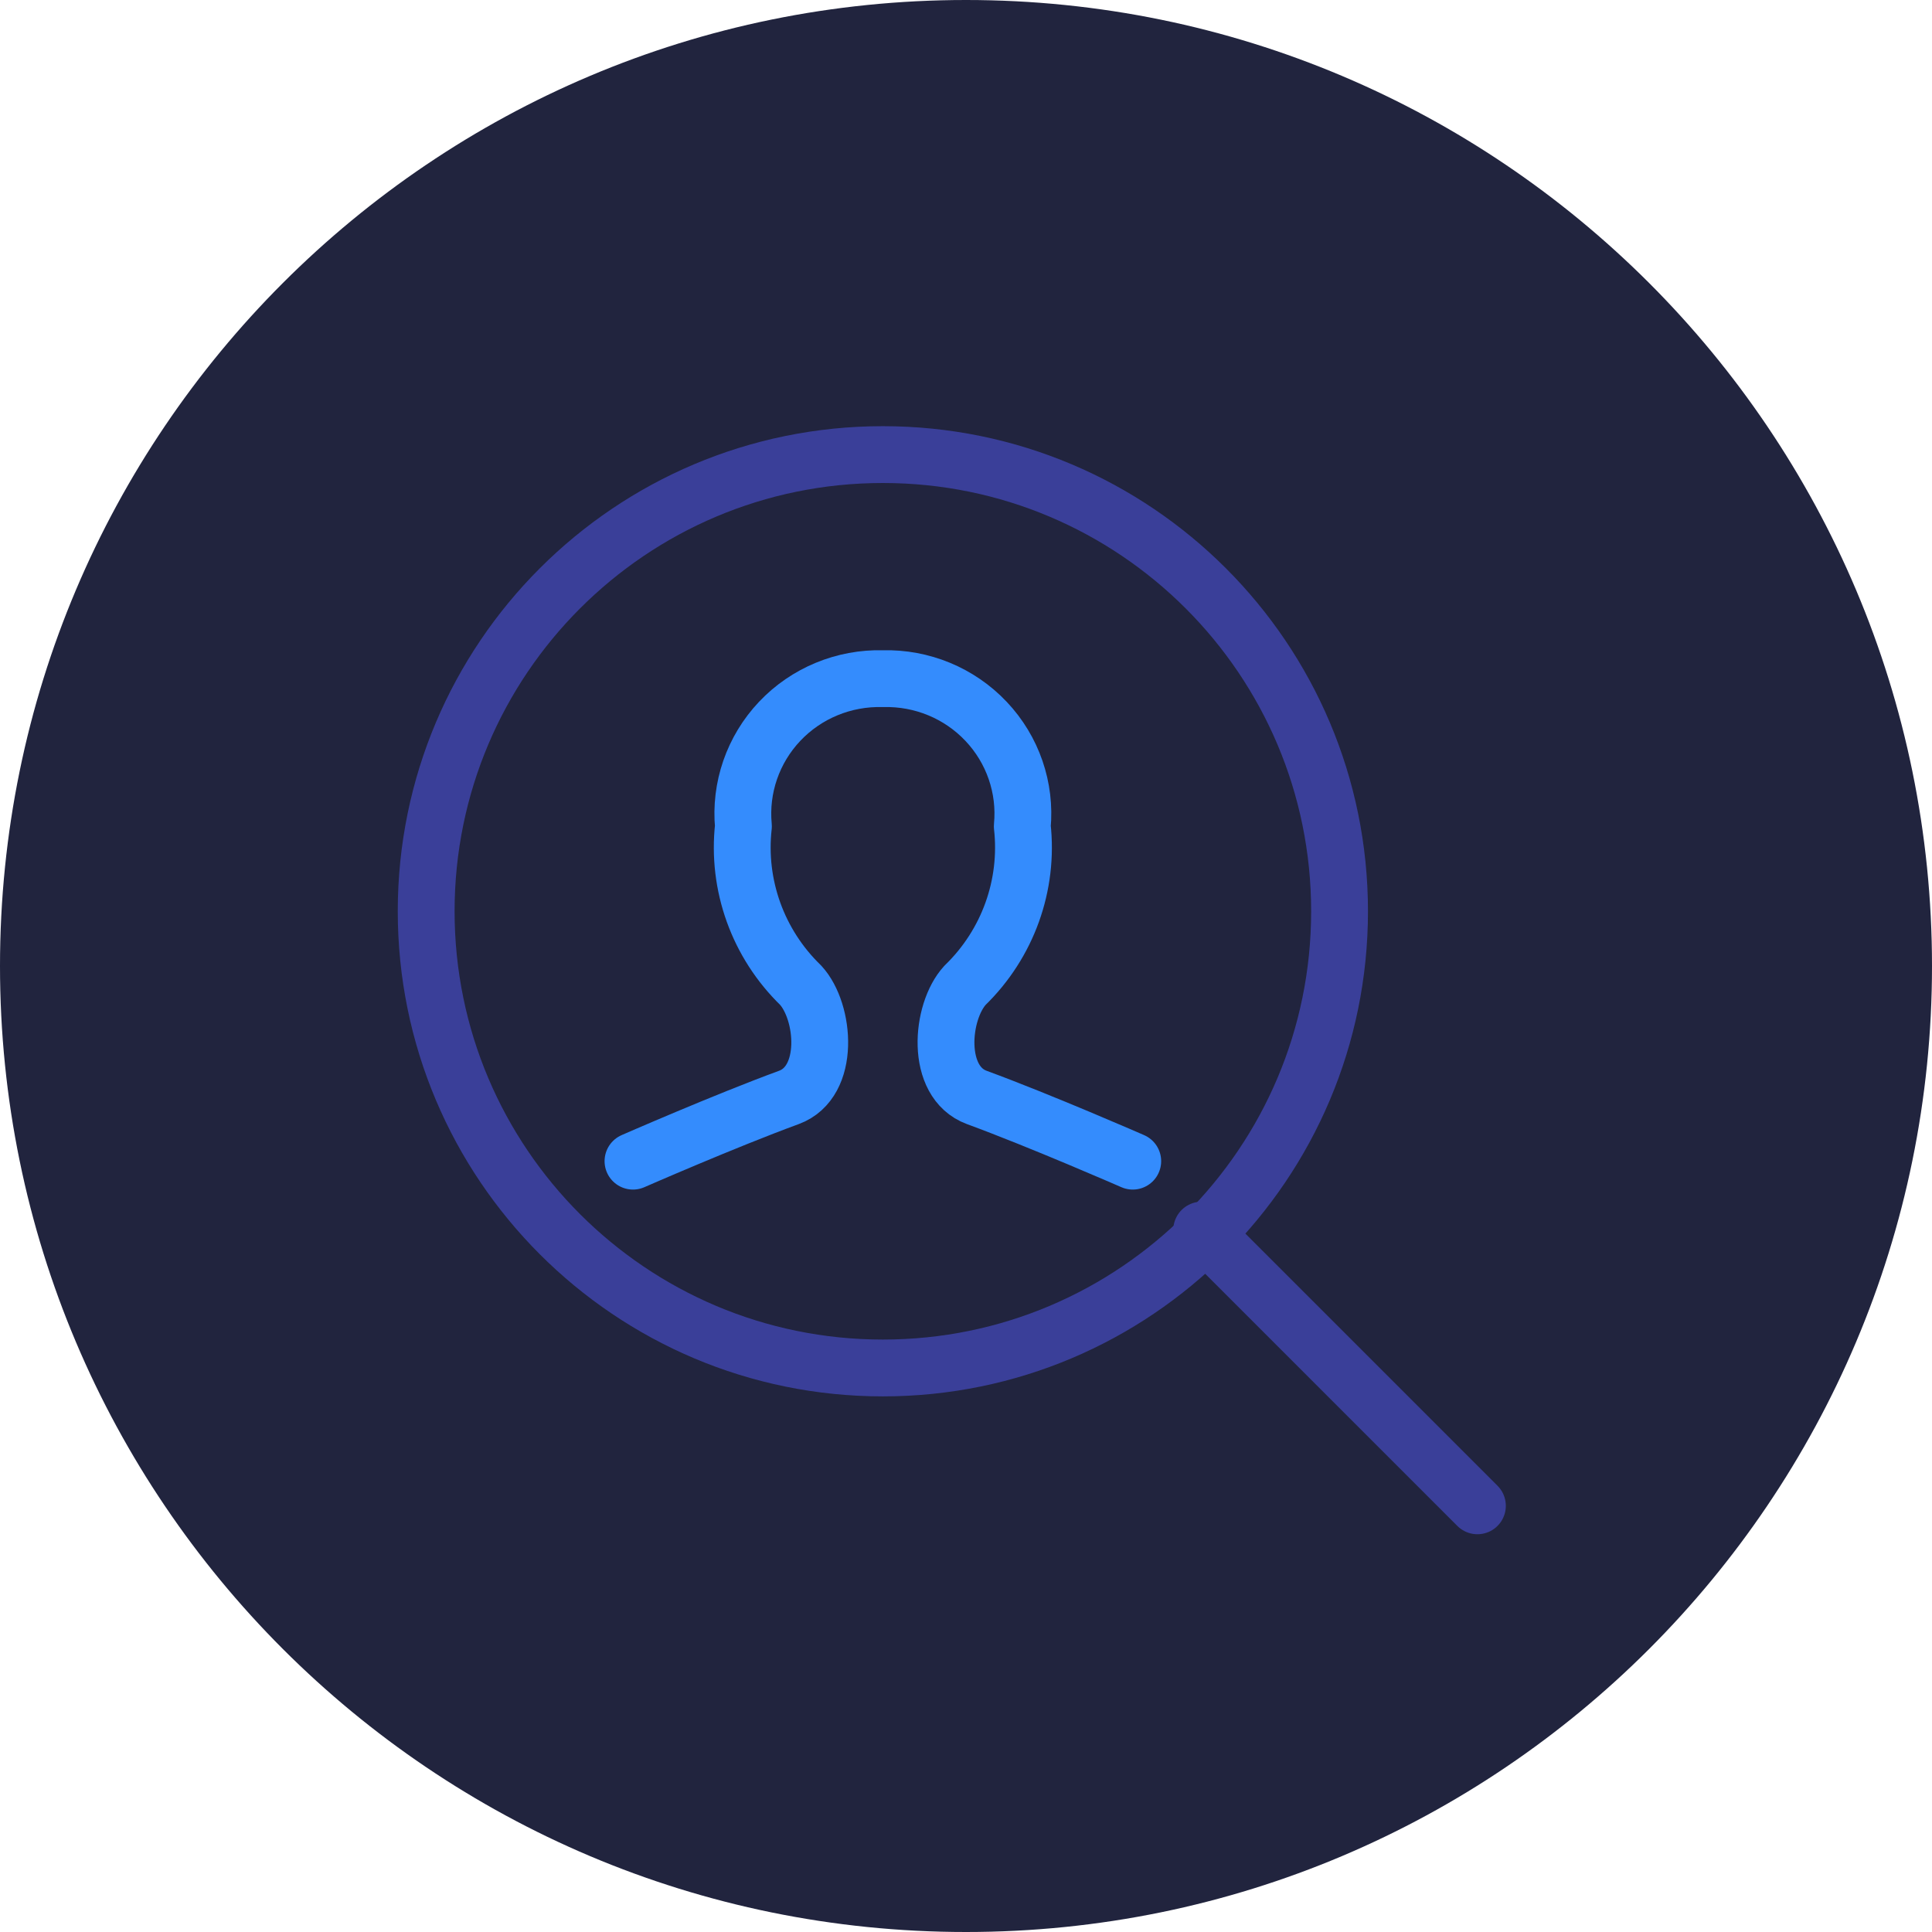
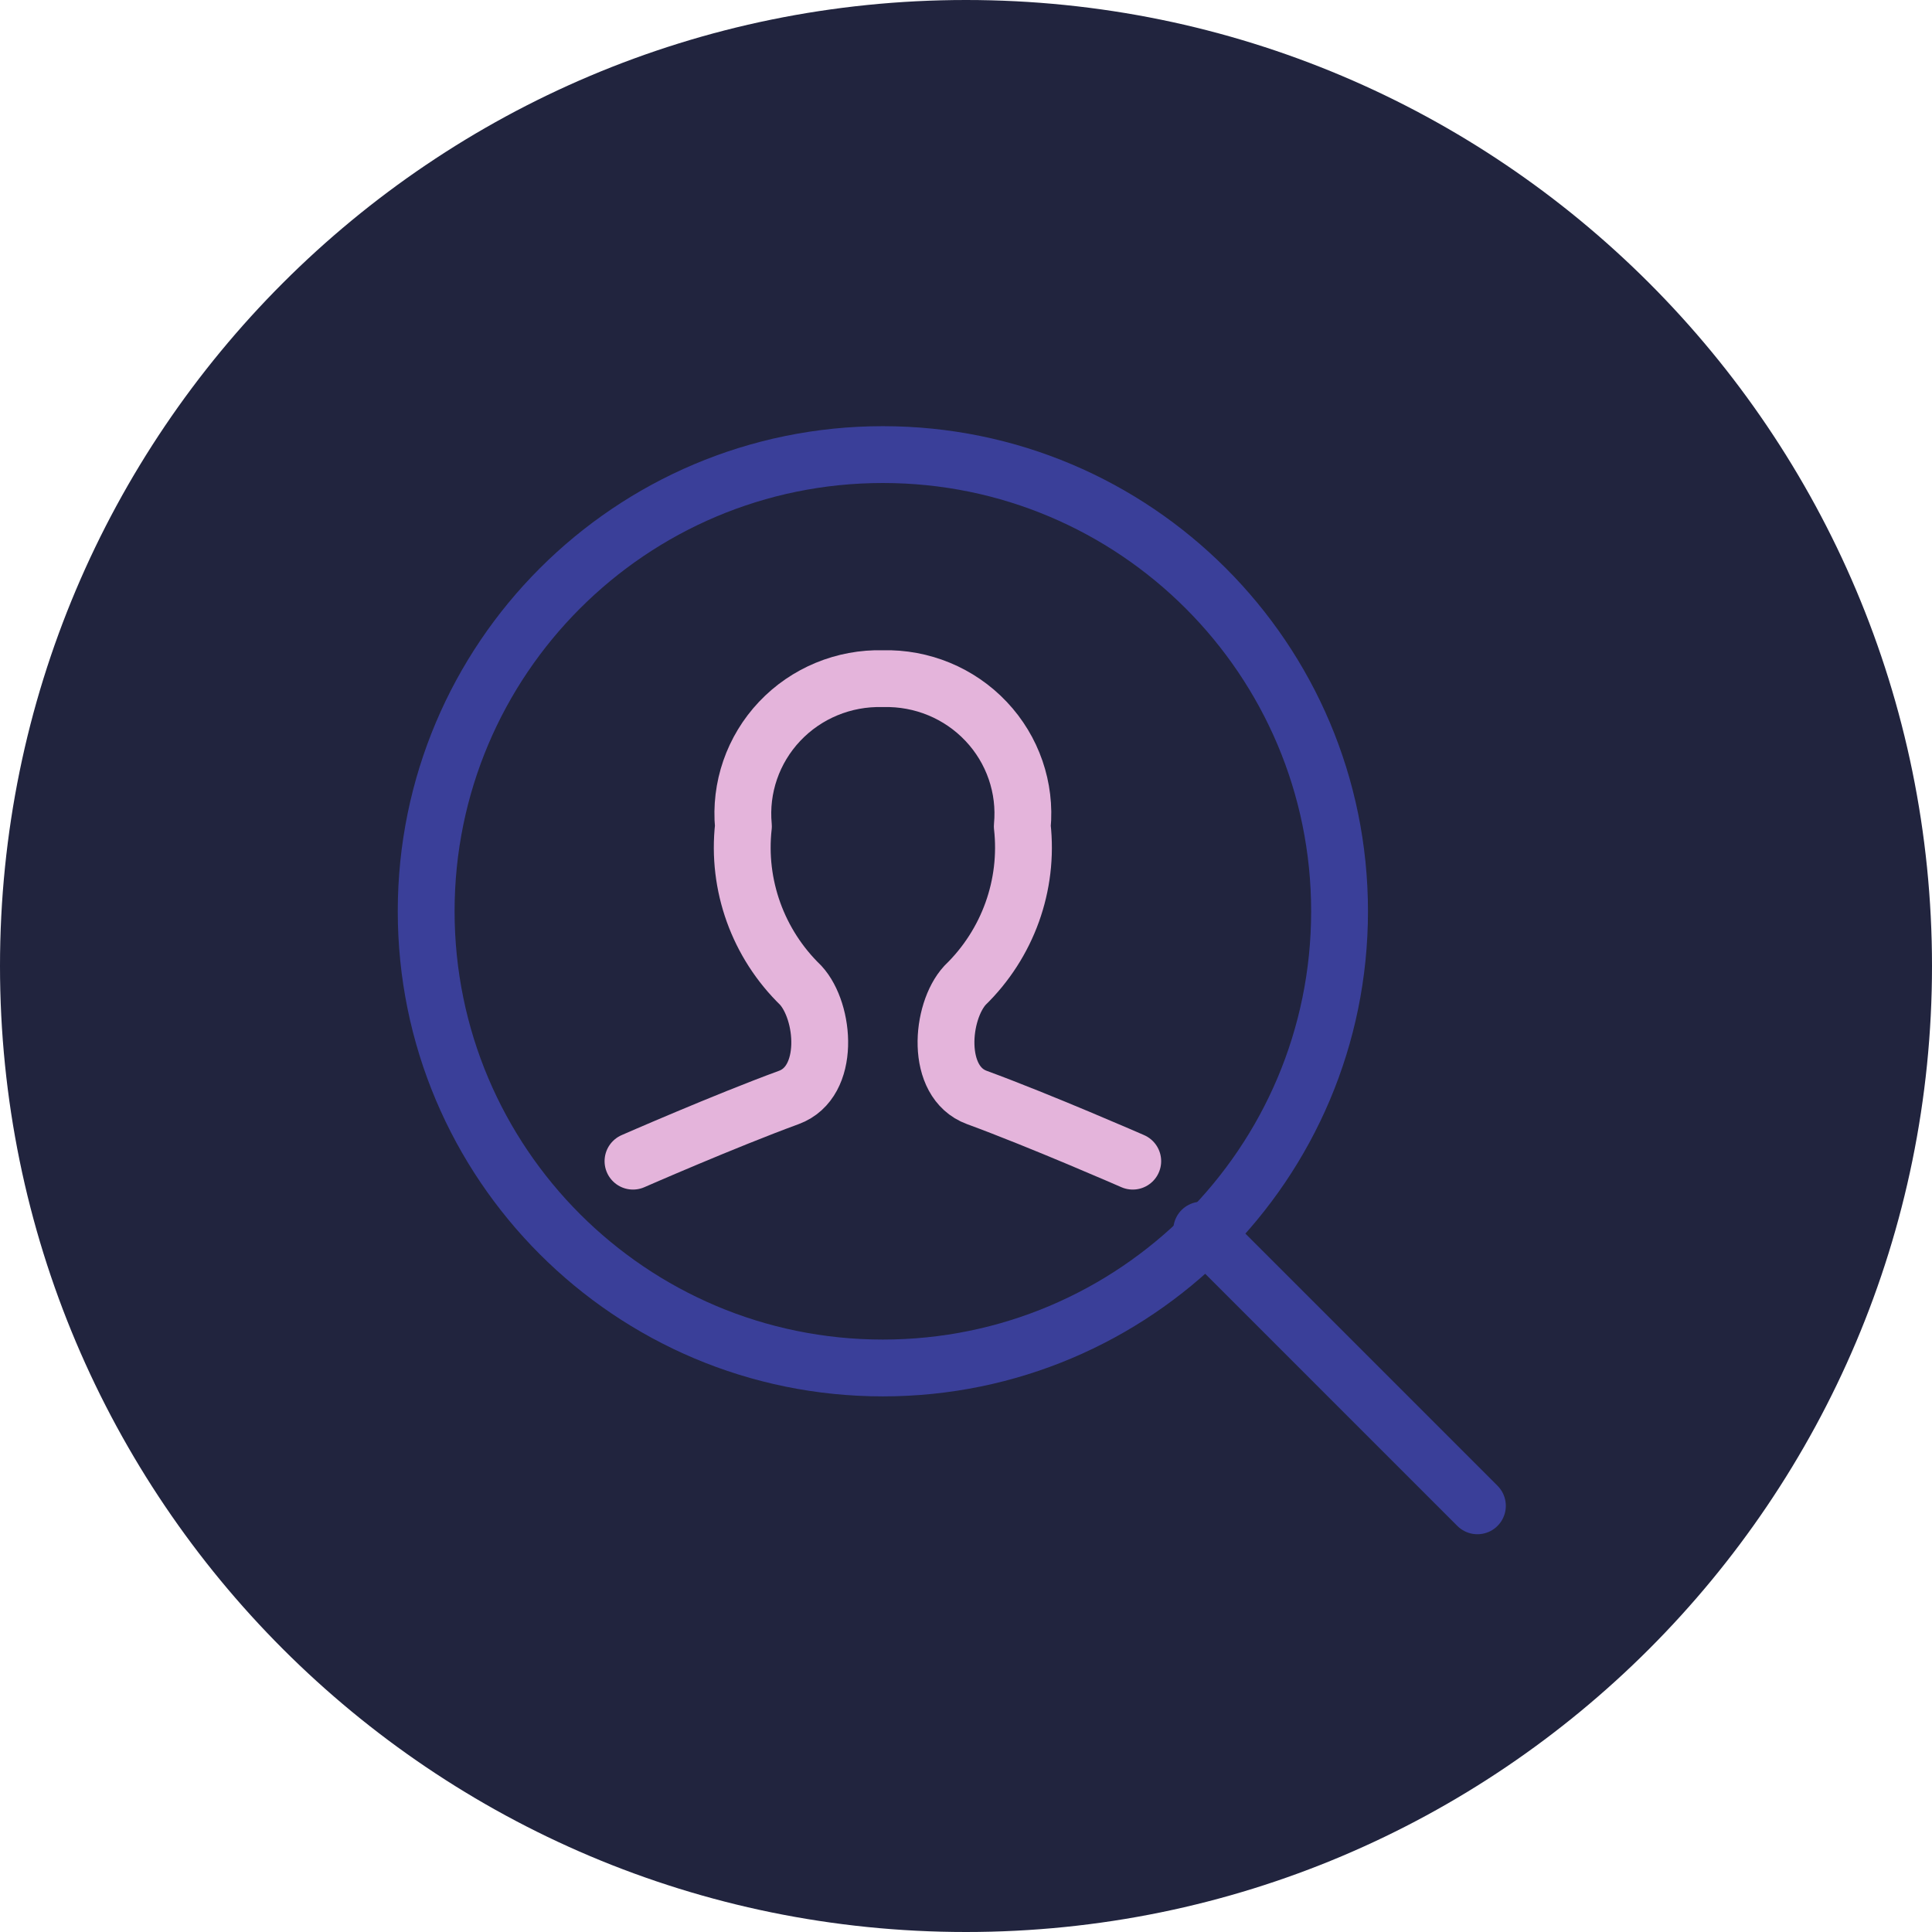
<svg xmlns="http://www.w3.org/2000/svg" width="68px" height="68px" viewBox="0 0 68 68" version="1.1">
  <g id="Investigational-Use" stroke="none" stroke-width="1" fill="none" fill-rule="evenodd">
    <g id="Investigational-use-messaging-component" transform="translate(-55, -284)">
      <g id="Messaging-component" transform="translate(38.75, 203)">
        <g id="Group-19" transform="translate(1.25, 72)">
          <g id="illustration-investigational-use" transform="translate(15, 9)">
            <rect id="Rectangle" fill="#090C29" opacity="0.9" x="0" y="0" width="68" height="68" rx="34" />
            <g id="single-neutral-search" transform="translate(15, 16)" stroke-linecap="round" stroke-linejoin="round" stroke-width="2">
              <circle id="Oval" stroke="#3A3F99" cx="16.074" cy="16.074" r="16.074" />
              <line x1="37" y1="37" x2="27.295" y2="27.295" id="Path" stroke="#3A3F99" />
-               <path d="M24.869,24.869 C24.869,24.869 21.639,23.456 19.381,22.627 C17.9,22.082 18.111,19.606 18.968,18.677 C20.471,17.217 21.213,15.155 20.981,13.083 C21.11,11.728 20.647,10.384 19.708,9.391 C18.77,8.397 17.447,7.85 16.074,7.887 C14.701,7.85 13.378,8.397 12.44,9.39 C11.502,10.383 11.038,11.727 11.166,13.081 C10.934,15.153 11.677,17.216 13.179,18.675 C14.037,19.605 14.248,22.081 12.767,22.626 C10.509,23.454 7.279,24.869 7.279,24.869" id="Path" stroke="#348CFD" />
+               <path d="M24.869,24.869 C24.869,24.869 21.639,23.456 19.381,22.627 C17.9,22.082 18.111,19.606 18.968,18.677 C20.471,17.217 21.213,15.155 20.981,13.083 C21.11,11.728 20.647,10.384 19.708,9.391 C18.77,8.397 17.447,7.85 16.074,7.887 C14.701,7.85 13.378,8.397 12.44,9.39 C11.502,10.383 11.038,11.727 11.166,13.081 C10.934,15.153 11.677,17.216 13.179,18.675 C14.037,19.605 14.248,22.081 12.767,22.626 C10.509,23.454 7.279,24.869 7.279,24.869" id="Path" stroke="#e4b4db" />
            </g>
          </g>
        </g>
      </g>
    </g>
  </g>
</svg>
